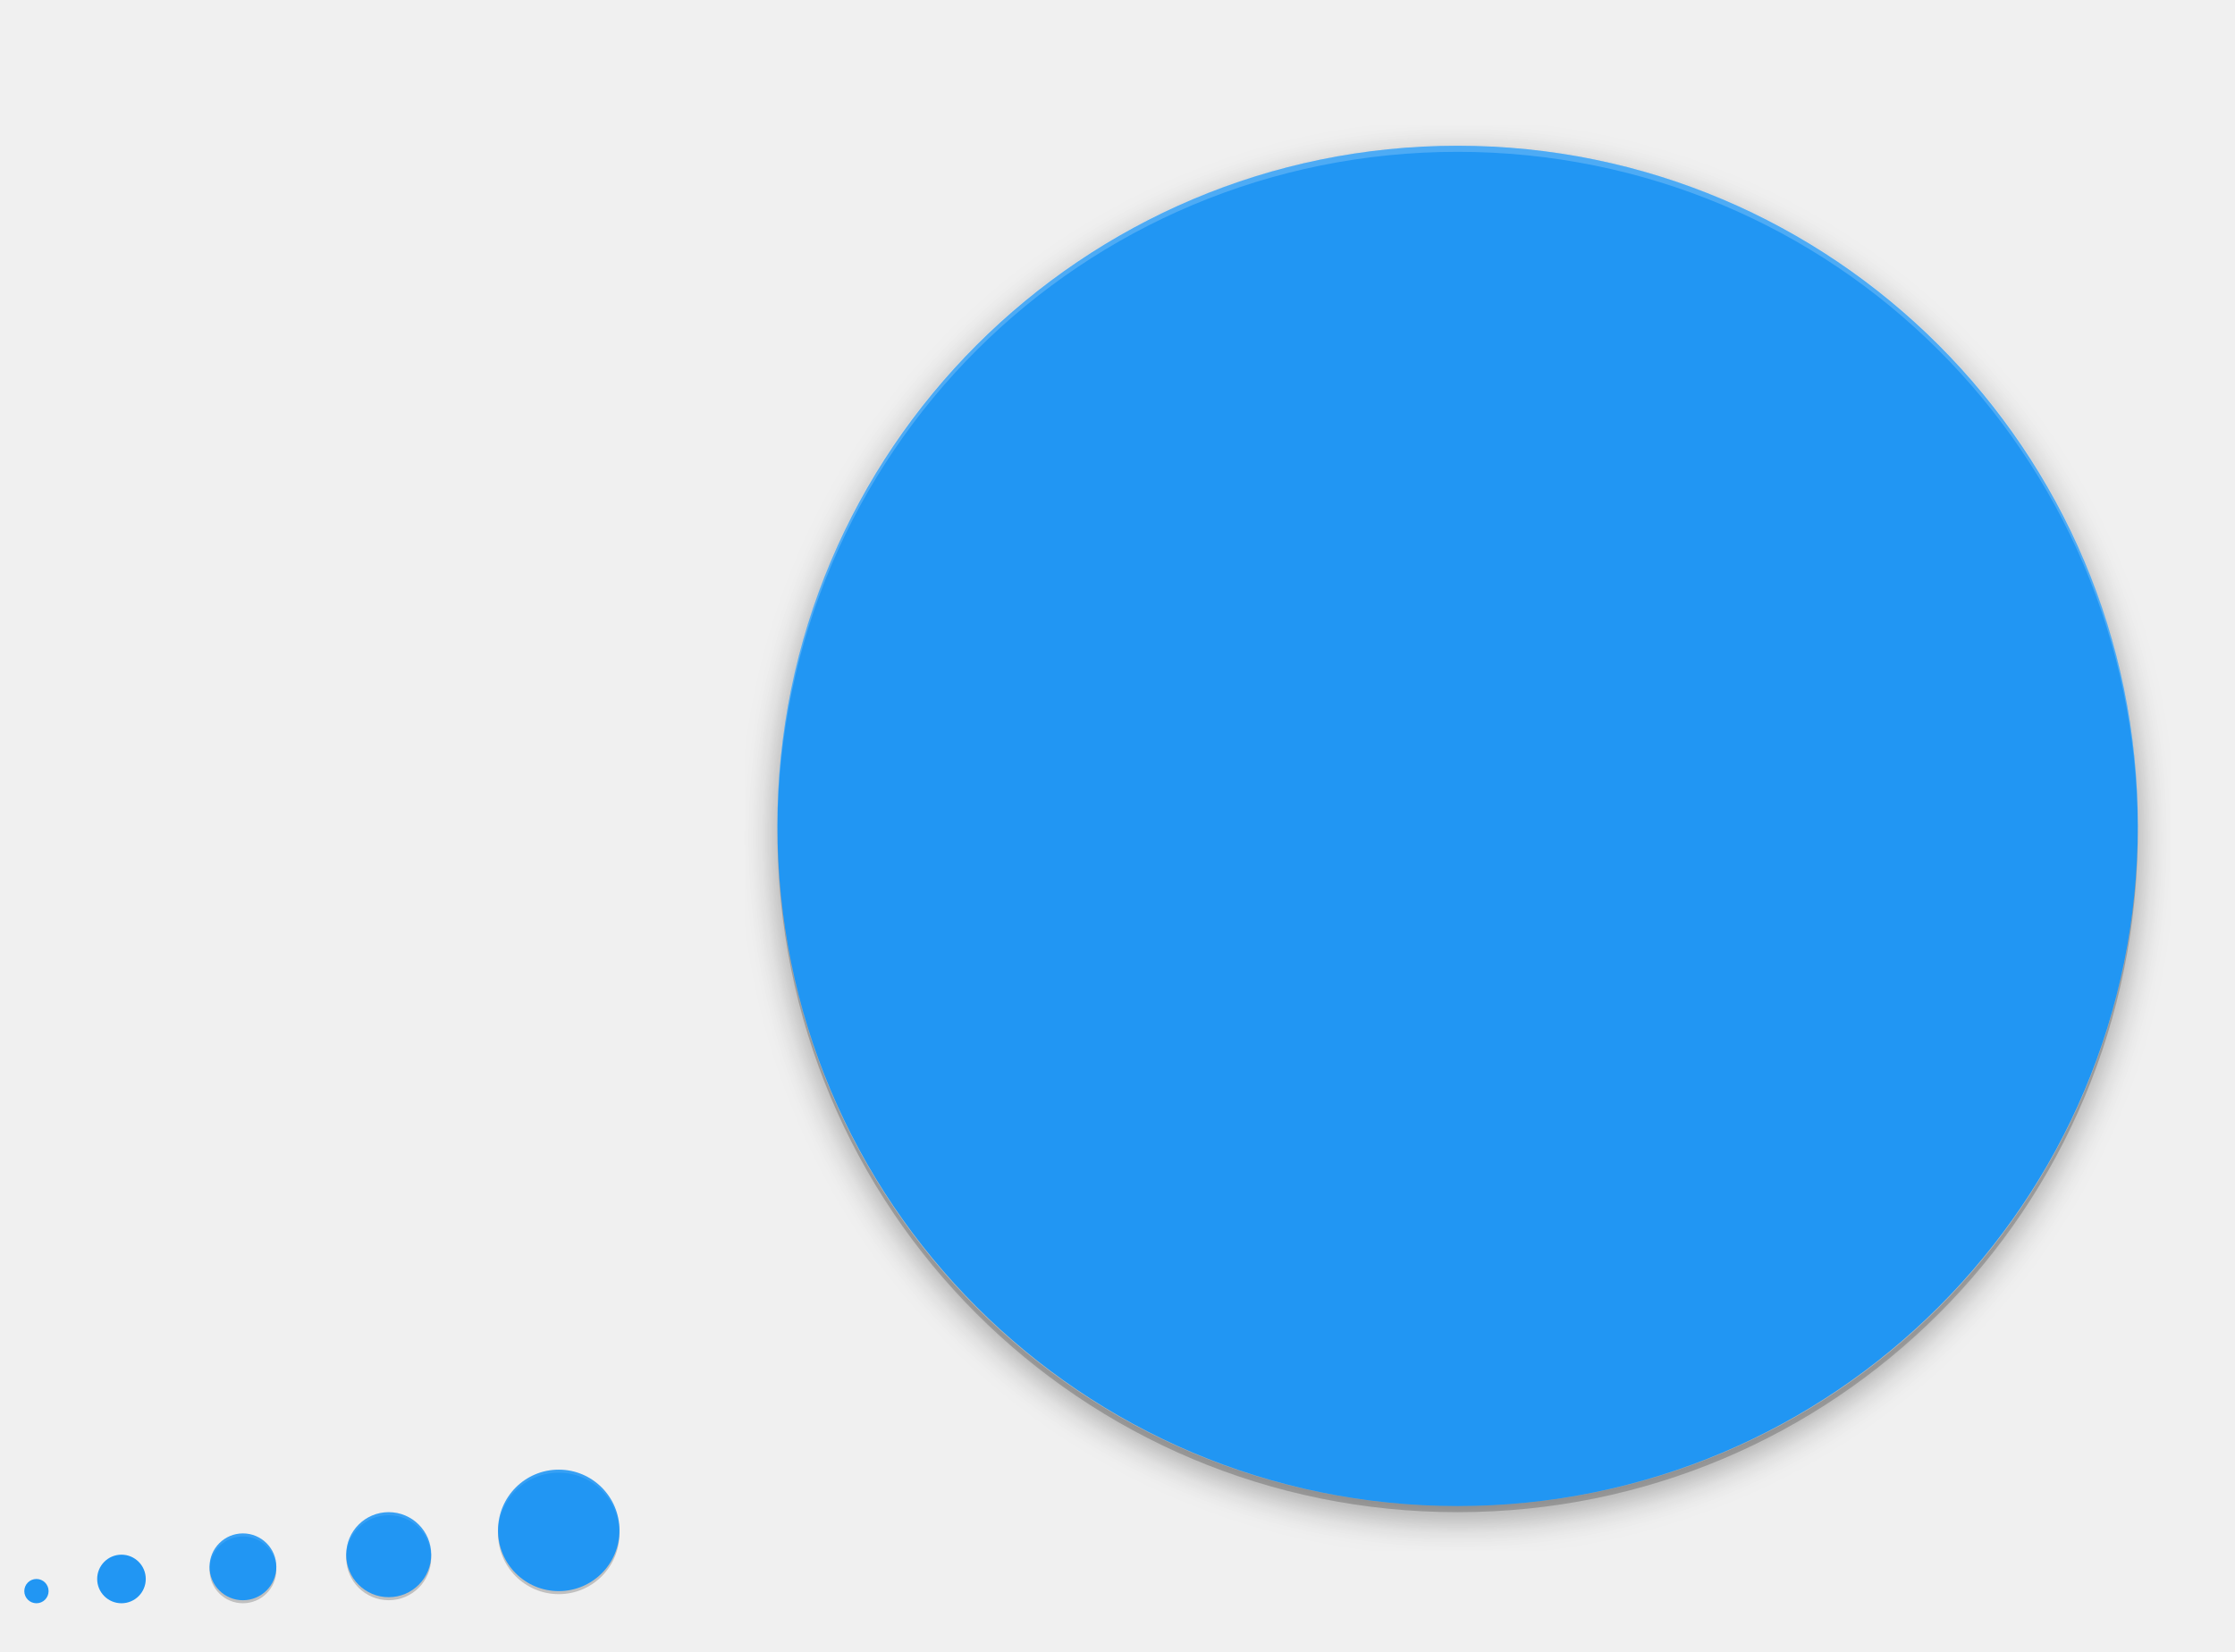
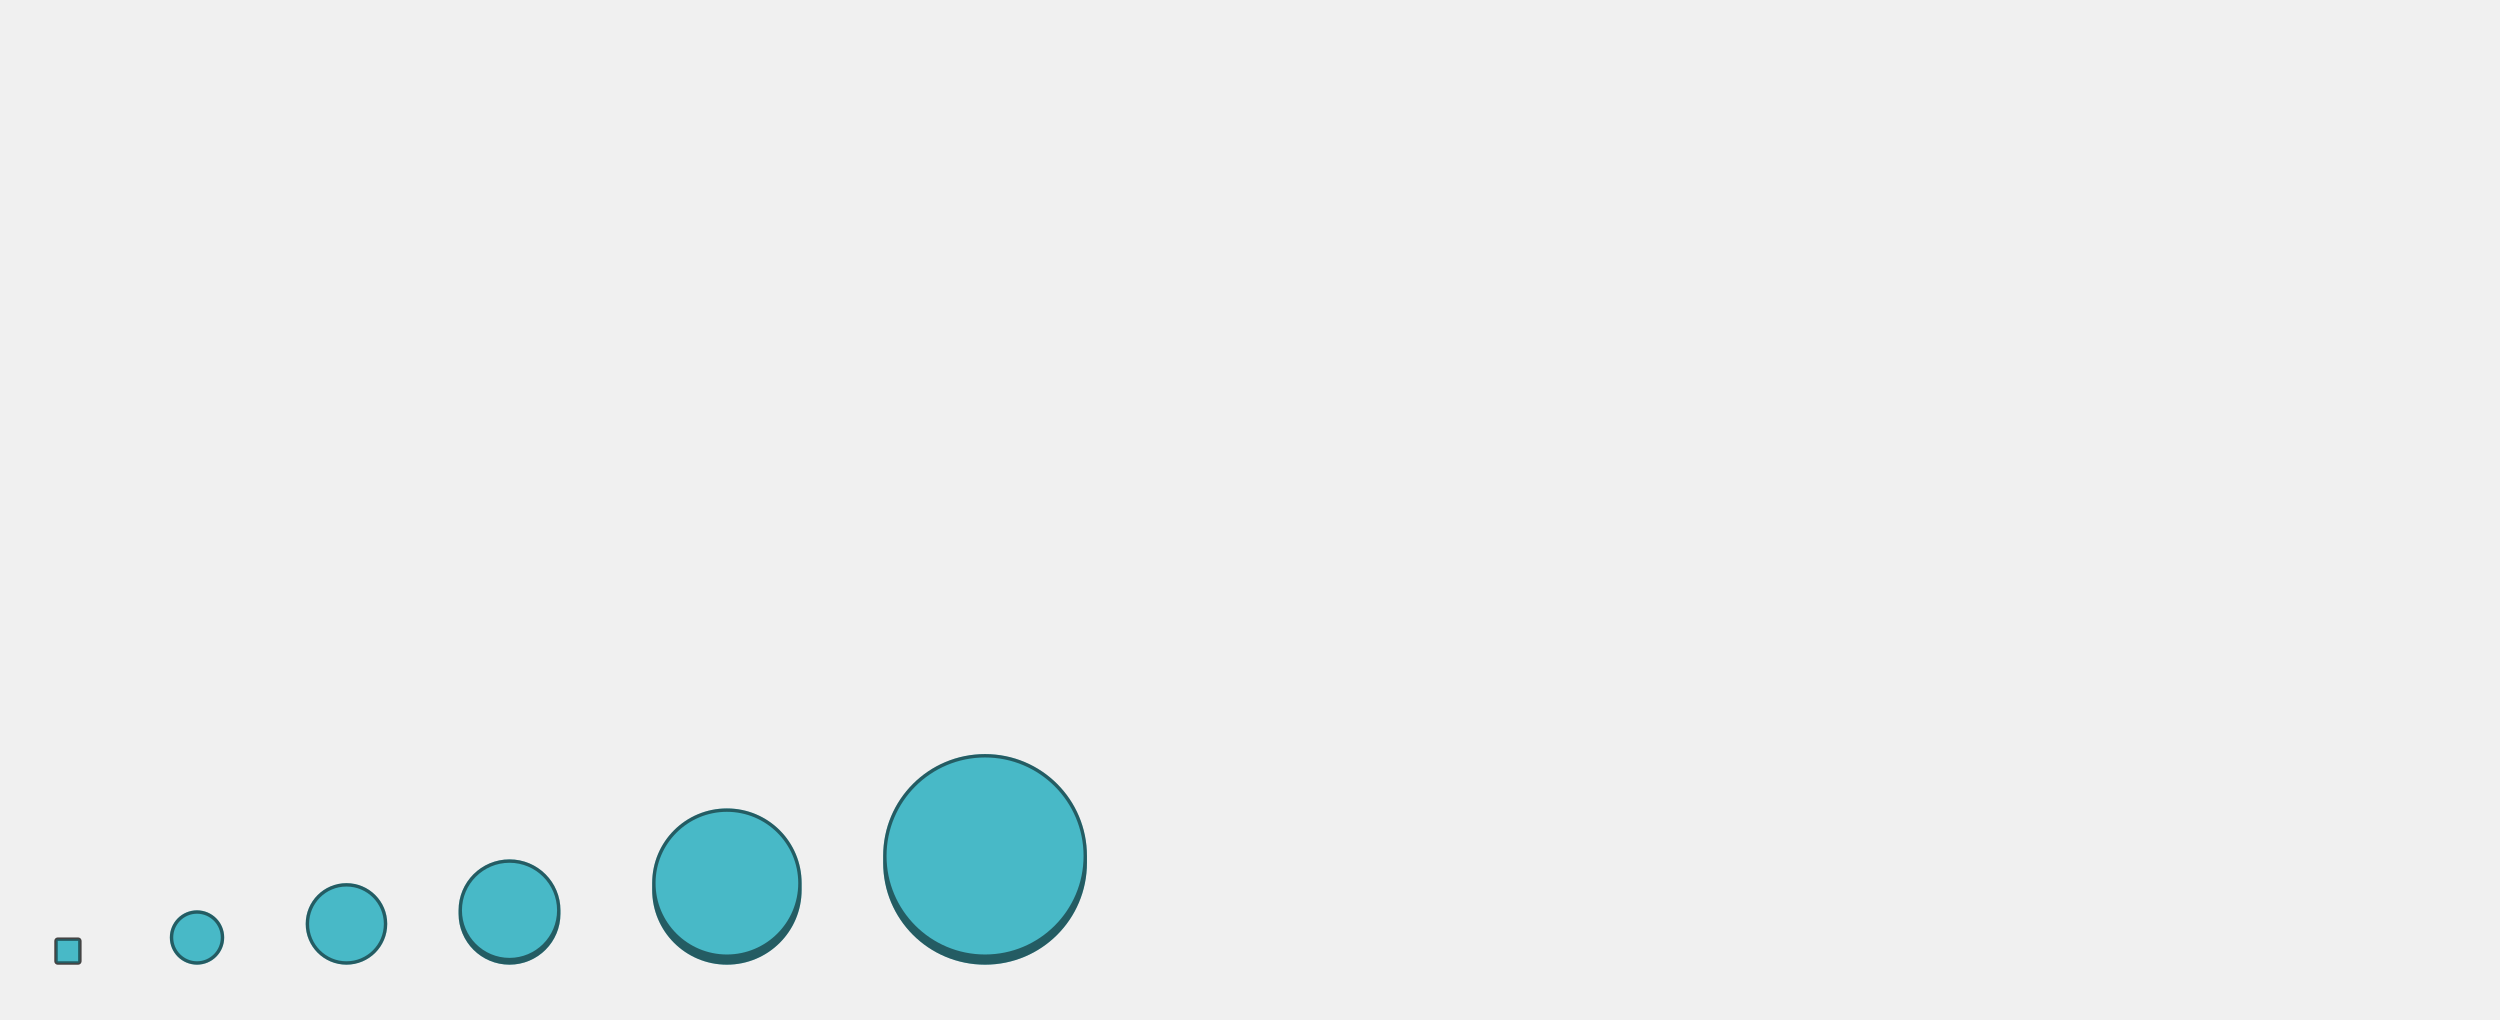
- <svg xmlns="http://www.w3.org/2000/svg" xmlns:xlink="http://www.w3.org/1999/xlink" width="736" height="544" id="svg11300" version="1.0" style="display:inline;enable-background:new">
+ <svg xmlns="http://www.w3.org/2000/svg" xmlns:xlink="http://www.w3.org/1999/xlink" width="736" height="300" id="svg11300" version="1.0" style="display:inline;enable-background:new">
  <defs id="defs3">
-     <linearGradient id="linearGradient4015">
-       <stop style="stop-color:#000000;stop-opacity:1;" offset="0" id="stop4017" />
-       <stop style="stop-color:#000000;stop-opacity:0;" offset="1" id="stop4019" />
+     <linearGradient id="linearGradient2797">
+       <stop style="stop-color:#888888;stop-opacity:0.196" offset="0" id="stop2789" />
+       <stop id="stop2791" offset="0.065" style="stop-color:#7f7f7f;stop-opacity:0.314" />
+       <stop style="stop-color:#7f7f7f;stop-opacity:0.196" offset="0.927" id="stop2793" />
+       <stop style="stop-color:#000000;stop-opacity:0.275" offset="1" id="stop2795" />
    </linearGradient>
-     <linearGradient id="linearGradient4001">
-       <stop style="stop-color:#ffffff;stop-opacity:1;" offset="0" id="stop4003" />
-       <stop style="stop-color:#ffffff;stop-opacity:0;" offset="1" id="stop4005" />
+     <linearGradient id="linearGradient2772">
+       <stop style="stop-color:#888888;stop-opacity:0.196" offset="0" id="stop2764" />
+       <stop id="stop2766" offset="0.038" style="stop-color:#7f7f7f;stop-opacity:0.314" />
+       <stop style="stop-color:#7f7f7f;stop-opacity:0.196" offset="0.943" id="stop2768" />
+       <stop style="stop-color:#000000;stop-opacity:0.275" offset="1" id="stop2770" />
    </linearGradient>
-     <linearGradient xlink:href="#linearGradient4001" id="linearGradient4050" gradientUnits="userSpaceOnUse" gradientTransform="matrix(1,0,0,-1,0,368)" x1="160" y1="184" x2="160" y2="164" />
-     <filter style="color-interpolation-filters:sRGB" id="filter4227" x="-0.024" width="1.048" y="-0.024" height="1.048">
-       <feGaussianBlur stdDeviation="4.48" id="feGaussianBlur4229" />
-     </filter>
+     <linearGradient id="linearGradient2689">
+       <stop style="stop-color:#888888;stop-opacity:0.196" offset="0" id="stop2681" />
+       <stop id="stop2683" offset="0.04" style="stop-color:#7f7f7f;stop-opacity:0.314" />
+       <stop style="stop-color:#7f7f7f;stop-opacity:0.196" offset="0.92" id="stop2685" />
+       <stop style="stop-color:#000000;stop-opacity:0.275" offset="1" id="stop2687" />
+     </linearGradient>
+     <linearGradient id="linearGradient2649">
+       <stop id="stop2641" offset="0" style="stop-color:#888888;stop-opacity:0.196" />
+       <stop style="stop-color:#7f7f7f;stop-opacity:0.314" offset="0.053" id="stop2643" />
+       <stop id="stop2645" offset="0.895" style="stop-color:#7f7f7f;stop-opacity:0.196" />
+       <stop id="stop2647" offset="1" style="stop-color:#000000;stop-opacity:0.275" />
+     </linearGradient>
+     <linearGradient id="linearGradient2591">
+       <stop id="stop2583" offset="0" style="stop-color:#000000;stop-opacity:0.982" />
+       <stop style="stop-color:#7f7f7f;stop-opacity:0.196" offset="0.094" id="stop2585" />
+       <stop id="stop2587" offset="0.919" style="stop-color:#7f7f7f;stop-opacity:0.196" />
+       <stop id="stop2589" offset="1" style="stop-color:#000000;stop-opacity:0.396" />
+     </linearGradient>
+     <linearGradient id="linearGradient2312">
+       <stop style="stop-color:#ffffff;stop-opacity:0.118" offset="0" id="stop2304" />
+       <stop id="stop2306" offset="0.094" style="stop-color:#7f7f7f;stop-opacity:0.196" />
+       <stop style="stop-color:#7f7f7f;stop-opacity:0.196" offset="0.919" id="stop2308" />
+       <stop style="stop-color:#000000;stop-opacity:0.396" offset="1" id="stop2310" />
+     </linearGradient>
+     <linearGradient id="linearGradient2157">
+       <stop id="stop2153" offset="0" style="stop-color:#ffffff;stop-opacity:0.118" />
+       <stop id="stop2155" offset="1" style="stop-color:#000000;stop-opacity:0.392" />
+     </linearGradient>
+     <linearGradient gradientTransform="translate(41,-7)" xlink:href="#linearGradient2157" id="linearGradient2071-2" x1="27" y1="270" x2="27" y2="288" gradientUnits="userSpaceOnUse" />
+     <linearGradient gradientTransform="translate(461.5,-226.5)" xlink:href="#linearGradient2312" id="linearGradient2071-2-2-6-0-9-3" x1="130.5" y1="272.5" x2="130.5" y2="492.5" gradientUnits="userSpaceOnUse" />
+     <linearGradient xlink:href="#linearGradient2591" id="linearGradient2571" x1="22" y1="271" x2="22" y2="281" gradientUnits="userSpaceOnUse" />
+     <linearGradient gradientTransform="translate(44,-6)" xlink:href="#linearGradient2649" id="linearGradient2601-3" x1="20" y1="269" x2="20" y2="288" gradientUnits="userSpaceOnUse" />
+     <linearGradient gradientTransform="translate(71,-29)" xlink:href="#linearGradient2689" id="linearGradient2601-3-4" x1="38" y1="285" x2="38" y2="310" gradientUnits="userSpaceOnUse" />
+     <linearGradient gradientTransform="translate(178,-68)" xlink:href="#linearGradient2772" id="linearGradient2601-3-4-2-6" x1="66" y1="294" x2="66" y2="347" gradientUnits="userSpaceOnUse" />
+     <linearGradient gradientTransform="translate(287,-75)" xlink:href="#linearGradient2797" id="linearGradient2601-3-4-2-7" x1="57" y1="241" x2="57" y2="350" gradientUnits="userSpaceOnUse" />
  </defs>
-   <g style="display:inline" id="layer1" transform="translate(0,244)">
+   <g style="display:inline" id="layer1">
    <g style="display:none" id="layer7">
-       <text y="332.485" xml:space="preserve" x="31.007" style="font-style:normal;font-variant:normal;font-weight:normal;font-stretch:normal;font-size:18px;font-family:'DejaVu Sans';-inkscape-font-specification:'DejaVu Sans';display:inline;fill:#000000;fill-opacity:1;stroke:none;enable-background:new" id="context">
-         <tspan style="font-style:normal;font-variant:normal;font-weight:normal;font-stretch:normal;font-family:'DejaVu Sans';-inkscape-font-specification:'DejaVu Sans'" y="332.485" x="31.007" id="tspan3933">emblems</tspan>
+       <text y="231.826" xml:space="preserve" x="14.974" style="font-style:normal;font-variant:normal;font-weight:normal;font-stretch:normal;line-height:0%;font-family:'DejaVu Sans';-inkscape-font-specification:'DejaVu Sans';display:inline;fill:#000000;fill-opacity:1;stroke:none;enable-background:new" id="context">
+         <tspan style="font-style:normal;font-variant:normal;font-weight:normal;font-stretch:normal;font-size:18px;line-height:1.25;font-family:'Fira Sans';-inkscape-font-specification:'Fira Sans'" y="231.826" x="14.974" id="tspan3933">emblems</tspan>
      </text>
-       <text y="332.485" xml:space="preserve" x="158.488" style="font-style:normal;font-variant:normal;font-weight:bold;font-stretch:normal;font-size:18px;line-height:125%;font-family:'DejaVu Sans';-inkscape-font-specification:'DejaVu Sans Bold';text-align:start;writing-mode:lr-tb;text-anchor:start;display:inline;fill:#000000;fill-opacity:1;stroke:none;enable-background:new" id="icon-name">
-         <tspan style="font-style:normal;font-variant:normal;font-weight:bold;font-stretch:normal;font-size:18px;font-family:'DejaVu Sans';-inkscape-font-specification:'DejaVu Sans Bold'" y="332.485" x="158.488" id="tspan3937">emblem-new</tspan>
+       <text y="155.815" xml:space="preserve" x="15.657" style="font-style:normal;font-variant:normal;font-weight:bold;font-stretch:normal;line-height:0%;font-family:'DejaVu Sans';-inkscape-font-specification:'DejaVu Sans Bold';text-align:start;writing-mode:lr-tb;text-anchor:start;display:inline;fill:#000000;fill-opacity:1;stroke:none;enable-background:new" id="icon-name">
+         <tspan style="font-style:normal;font-variant:normal;font-weight:bold;font-stretch:normal;font-size:18px;line-height:1.25;font-family:'Roboto Slab';-inkscape-font-specification:'Roboto Slab Bold'" y="155.815" x="15.657" id="tspan3937">emblem-new</tspan>
      </text>
-       <rect style="display:inline;overflow:visible;visibility:visible;fill:#e9e9e9;fill-opacity:1;fill-rule:nonzero;stroke:none;stroke-width:2;marker:none;enable-background:accumulate" id="rect16x16" width="16" height="16" x="-48" y="268" transform="scale(-1,1)" />
-       <rect style="display:inline;overflow:visible;visibility:visible;fill:#e9e9e9;fill-opacity:1;fill-rule:nonzero;stroke:none;stroke-width:2;marker:none;enable-background:accumulate" id="rect24x24" width="24" height="24" x="-92" y="260" transform="scale(-1,1)" />
-       <rect style="display:inline;overflow:visible;visibility:visible;fill:#e9e9e9;fill-opacity:1;fill-rule:nonzero;stroke:none;stroke-width:2;marker:none;enable-background:accumulate" id="rect32x32" width="32" height="32" x="-144" y="252" transform="scale(-1,1)" />
-       <rect y="236" x="-208" height="48" width="48" id="rect48x48" style="display:inline;overflow:visible;visibility:visible;fill:#e9e9e9;fill-opacity:1;fill-rule:nonzero;stroke:none;stroke-width:2;marker:none;enable-background:accumulate" transform="scale(-1,1)" />
-       <rect style="display:inline;overflow:visible;visibility:visible;fill:#e9e9e9;fill-opacity:1;fill-rule:nonzero;stroke:none;stroke-width:2;marker:none;enable-background:accumulate" id="rect3951" width="512" height="512" x="-736" y="-228" transform="scale(-1,1)" />
-       <rect transform="scale(-1,1)" y="276" x="-16" height="8" width="8" id="rect4208" style="display:inline;overflow:visible;visibility:visible;fill:#e9e9e9;fill-opacity:1;fill-rule:nonzero;stroke:none;stroke-width:2;marker:none;enable-background:accumulate" />
+       <rect style="display:inline;overflow:visible;visibility:visible;fill:#d3d7cf;fill-opacity:1;fill-rule:nonzero;stroke:none;stroke-width:2;marker:none;enable-background:accumulate" id="rect16x16" width="16" height="16" x="-66" y="268" transform="scale(-1,1)" />
+       <rect style="display:inline;overflow:visible;visibility:visible;fill:#d3d7cf;fill-opacity:1;fill-rule:nonzero;stroke:none;stroke-width:2;marker:none;enable-background:accumulate" id="rect24x24" width="24" height="24" x="-114" y="260" transform="scale(-1,1)" />
+       <rect style="display:inline;overflow:visible;visibility:visible;fill:#d3d7cf;fill-opacity:1;fill-rule:nonzero;stroke:none;stroke-width:2;marker:none;enable-background:accumulate" id="rect32x32" width="32" height="32" x="-166" y="252" transform="scale(-1,1)" />
+       <rect y="236" x="-238" height="48" width="48" id="rect48x48" style="display:inline;overflow:visible;visibility:visible;fill:#d3d7cf;fill-opacity:1;fill-rule:nonzero;stroke:none;stroke-width:2;marker:none;enable-background:accumulate" transform="scale(-1,1)" />
+       <rect style="display:inline;overflow:visible;visibility:visible;fill:#d3d7cf;fill-opacity:1;fill-rule:nonzero;stroke:none;stroke-width:0.25;marker:none;enable-background:accumulate" id="rect3951" width="64" height="64" x="-322" y="220" transform="scale(-1,1)" />
+       <text xml:space="preserve" style="font-style:normal;font-weight:normal;font-size:10.667px;line-height:1.25;font-family:sans-serif;letter-spacing:0px;word-spacing:0px;display:inline;fill:#000000;fill-opacity:1;stroke:none;enable-background:new" x="257.605" y="294.069" id="text858-79">
+         <tspan id="tspan856-7" x="257.605" y="294.069" style="font-style:normal;font-variant:normal;font-weight:normal;font-stretch:normal;font-family:'Roboto Slab';-inkscape-font-specification:'Roboto Slab'">64</tspan>
+       </text>
+       <text xml:space="preserve" style="font-style:normal;font-weight:normal;font-size:10.667px;line-height:1.25;font-family:sans-serif;letter-spacing:0px;word-spacing:0px;display:inline;fill:#000000;fill-opacity:1;stroke:none;enable-background:new" x="189.605" y="294.069" id="text858-1">
+         <tspan id="tspan856-6" x="189.605" y="294.069" style="font-style:normal;font-variant:normal;font-weight:normal;font-stretch:normal;font-family:'Roboto Slab';-inkscape-font-specification:'Roboto Slab'">48</tspan>
+       </text>
+       <text xml:space="preserve" style="font-style:normal;font-weight:normal;font-size:10.667px;line-height:1.25;font-family:sans-serif;letter-spacing:0px;word-spacing:0px;display:inline;fill:#000000;fill-opacity:1;stroke:none;enable-background:new" x="133.605" y="294.069" id="text858-3">
+         <tspan id="tspan856-0" x="133.605" y="294.069" style="font-style:normal;font-variant:normal;font-weight:normal;font-stretch:normal;font-family:'Roboto Slab';-inkscape-font-specification:'Roboto Slab'">32</tspan>
+       </text>
+       <text xml:space="preserve" style="font-style:normal;font-weight:normal;font-size:10.667px;line-height:1.25;font-family:sans-serif;letter-spacing:0px;word-spacing:0px;display:inline;fill:#000000;fill-opacity:1;stroke:none;enable-background:new" x="89.605" y="294.069" id="text858-2">
+         <tspan id="tspan856-1" x="89.605" y="294.069" style="font-style:normal;font-variant:normal;font-weight:normal;font-stretch:normal;font-family:'Roboto Slab';-inkscape-font-specification:'Roboto Slab'">24</tspan>
+       </text>
+       <text xml:space="preserve" style="font-style:normal;font-weight:normal;font-size:10.667px;line-height:1.25;font-family:sans-serif;letter-spacing:0px;word-spacing:0px;display:inline;fill:#000000;fill-opacity:1;stroke:none;enable-background:new" x="49.605" y="294.069" id="text858-5">
+         <tspan id="tspan856-65" x="49.605" y="294.069" style="font-style:normal;font-variant:normal;font-weight:normal;font-stretch:normal;font-family:'Roboto Slab';-inkscape-font-specification:'Roboto Slab'">16</tspan>
+       </text>
+       <rect transform="scale(-1,1)" y="276" x="-24" height="8" width="8" id="rect1005" style="display:inline;overflow:visible;visibility:visible;fill:#d3d7cf;fill-opacity:1;fill-rule:nonzero;stroke:none;stroke-width:2;marker:none;enable-background:accumulate" />
+       <text id="text1140" y="294.069" x="15.521" style="font-style:normal;font-weight:normal;font-size:10.667px;line-height:1.25;font-family:sans-serif;letter-spacing:0px;word-spacing:0px;display:inline;fill:#000000;fill-opacity:1;stroke:none;enable-background:new" xml:space="preserve">
+         <tspan style="font-style:normal;font-variant:normal;font-weight:normal;font-stretch:normal;font-family:'Roboto Slab';-inkscape-font-specification:'Roboto Slab'" y="294.069" x="15.521" id="tspan1142">8</tspan>
+       </text>
    </g>
    <g id="layer6" style="display:inline">
-       <rect ry="11" rx="11" y="-91" x="-284" height="22" width="22" id="rect4400" style="opacity:0.2;fill:#000000;fill-opacity:1;stroke:none" transform="matrix(0,-1,-1,0,0,0)" />
-       <rect transform="matrix(0,-1,-1,0,0,0)" style="opacity:0.2;fill:#000000;fill-opacity:1;stroke:none" id="rect4402" width="40" height="40" x="-281" y="-204" rx="20" ry="20" />
-       <rect transform="matrix(0,-1,-1,0,0,0)" style="opacity:0.2;fill:#000000;fill-opacity:1;stroke:none" id="rect4404" width="28" height="28" x="-283" y="-142" rx="14" ry="14" />
-       <rect transform="matrix(0,-1,-1,0,16,0)" style="opacity:0.1;fill:#000000;fill-opacity:1;stroke:#000000;stroke-width:8;stroke-miterlimit:4;stroke-dasharray:none;stroke-opacity:1;filter:url(#filter4227)" id="rect4406" width="448" height="448" x="-256" y="-688" rx="224" ry="224" />
-       <rect ry="20" rx="20" y="-204" x="-280" height="40" width="40" id="rect4408" style="fill:#2196f3;fill-opacity:1;stroke:none" transform="matrix(0,-1,-1,0,0,0)" />
-       <rect transform="matrix(0,-1,-1,0,0,0)" style="fill:#2196f3;fill-opacity:1;stroke:none" id="rect4410" width="22" height="22" x="-283" y="-91" rx="11" ry="11" />
-       <rect ry="14" rx="14" y="-142" x="-282" height="28" width="28" id="rect4412" style="fill:#2196f3;fill-opacity:1;stroke:none" transform="matrix(0,-1,-1,0,0,0)" />
-       <rect ry="8" rx="8" y="-48" x="-284" height="16" width="16" id="rect4414" style="display:inline;fill:#2196f3;fill-opacity:1;stroke:none;enable-background:new" transform="matrix(0,-1,-1,0,0,0)" />
-       <rect ry="224" rx="224" y="-688" x="-256" height="448" width="448" id="rect4416" style="opacity:0.2;fill:#000000;fill-opacity:1;stroke:none;filter:url(#filter4227)" transform="matrix(0,-1,-1,0,16,0)" />
-       <rect transform="matrix(0,-1,-1,0,0,0)" style="fill:#2196f3;fill-opacity:1;stroke:none" id="rect4418" width="448" height="448" x="-252" y="-704" rx="224" ry="224" />
-       <rect transform="matrix(0,-1,-1,0,0,0)" style="display:inline;fill:#2196f3;fill-opacity:1;stroke:none;enable-background:new" id="rect4420" width="8" height="8" x="-284" y="-16" rx="4" ry="4" />
-       <path style="opacity:0.1;fill:#ffffff;fill-opacity:1;stroke:none" d="m 128,254 c -7.756,0 -14,6.244 -14,14 0,0.169 0.019,0.333 0.025,0.5 0.264,-7.521 6.387,-13.5 13.975,-13.5 7.587,0 13.711,5.979 13.975,13.5 0.006,-0.167 0.025,-0.331 0.025,-0.5 0,-7.756 -6.244,-14 -14,-14 z" id="path4422" />
-       <path style="opacity:0.1;fill:#ffffff;fill-opacity:1;stroke:none" d="m 184,240 c -11.08,0 -20,8.92 -20,20 0,0.168 0.008,0.333 0.012,0.5 0.265,-10.846 9.076,-19.5 19.988,-19.5 10.912,0 19.724,8.654 19.988,19.5 0.004,-0.167 0.012,-0.332 0.012,-0.5 0,-11.08 -8.92,-20 -20,-20 z" id="path4424" />
-       <path style="opacity:0.1;fill:#ffffff;fill-opacity:1;stroke:none" d="m 80,261 c -6.094,0 -11,4.906 -11,11 0,0.169 0.018,0.333 0.025,0.5 C 69.287,266.642 74.075,262 80,262 c 5.925,0 10.713,4.642 10.975,10.5 C 90.982,272.333 91,272.169 91,272 91,265.906 86.094,261 80,261 Z" id="path4428" />
-       <path style="opacity:0.2;fill:#ffffff;fill-opacity:1;stroke:none" d="m 480,-196 c -124.096,0 -224,99.904 -224,224 0,0.334 0.01,0.666 0.012,1 C 256.548,-94.631 356.238,-194 480,-194 603.762,-194 703.452,-94.631 703.988,29 703.99,28.666 704,28.334 704,28 704,-96.096 604.096,-196 480,-196 Z" id="path4430" />
-       <path id="path4432" d="M 480,254 C 355.904,254 256,154.096 256,30 c 0,-0.334 0.01,-0.666 0.012,-1 0.536,123.631 100.227,223 223.988,223 123.762,0 223.452,-99.369 223.988,-223 10e-4,0.334 0.012,0.666 0.012,1 0,124.096 -99.904,224 -224,224 z" style="opacity:0.2;fill:#000000;fill-opacity:1;stroke:none" />
+       <g aria-label="?" style="font-style:normal;font-variant:normal;font-weight:normal;font-stretch:normal;font-size:14.084px;line-height:1.25;font-family:'Fira Sans';-inkscape-font-specification:'Fira Sans';letter-spacing:0px;word-spacing:0px;display:inline;fill:#ffffff;fill-opacity:1;stroke:none;stroke-width:2.641;enable-background:new" id="text1492-4" transform="translate(41,-6)" />
+       <rect ry="8" rx="8" y="-66" x="-284" height="16" width="16" id="rect4414" style="display:inline;fill:#48b9c7;fill-opacity:1;stroke:none;enable-background:new" transform="matrix(0,-1,-1,0,0,0)" />
+       <rect transform="matrix(0,-1,-1,0,0,0)" style="display:inline;fill:#888888;fill-opacity:1;stroke:none;enable-background:new" id="rect4420" width="8" height="8" x="-284" y="-24" rx="1" ry="1" />
+       <circle style="opacity:1;vector-effect:none;fill:#48b9c7;fill-opacity:1;stroke:none;stroke-width:1;stroke-linecap:square;stroke-miterlimit:4;stroke-dasharray:none;stroke-opacity:1" id="path991" cx="102" cy="272" r="12" />
+       <rect style="display:inline;opacity:1;vector-effect:none;fill:#48b9c7;fill-opacity:1;stroke:none;stroke-width:1;stroke-linecap:square;stroke-miterlimit:4;stroke-dasharray:none;stroke-opacity:0.502;enable-background:new" id="rect1022" width="44" height="46" x="192" y="238" ry="22" />
+       <rect ry="15" y="253" x="135" height="31" width="30" id="rect1019" style="opacity:1;vector-effect:none;fill:#48b9c7;fill-opacity:1;stroke:none;stroke-width:1;stroke-linecap:square;stroke-miterlimit:4;stroke-dasharray:none;stroke-opacity:0.502" />
+       <path style="opacity:1;vector-effect:none;fill:#000000;fill-opacity:0.502;stroke:none;stroke-width:1;stroke-linecap:square;stroke-miterlimit:4;stroke-dasharray:none;stroke-opacity:0.502" d="m 150,253 c -8.31,0 -15,6.69 -15,15 v 1 c 0,8.31 6.69,15 15,15 8.31,0 15,-6.69 15,-15 v -1 c 0,-8.31 -6.69,-15 -15,-15 z m 0,1 a 14,14 0 0 1 14,14 14,14 0 0 1 -14,14 14,14 0 0 1 -14,-14 14,14 0 0 1 14,-14 z" id="rect1015" />
+       <rect style="opacity:1;vector-effect:none;fill:#48b9c7;fill-opacity:1;stroke:none;stroke-width:1;stroke-linecap:square;stroke-miterlimit:4;stroke-dasharray:none;stroke-opacity:0.502" id="rect1029" width="60" height="62" x="260" y="222" ry="30" />
+       <path style="opacity:1;vector-effect:none;fill:#000000;fill-opacity:0.502;stroke:none;stroke-width:1;stroke-linecap:square;stroke-miterlimit:4;stroke-dasharray:none;stroke-opacity:0.502" d="m 290,222 c -16.62,0 -30,13.38 -30,30 v 2 c 0,16.62 13.38,30 30,30 16.62,0 30,-13.38 30,-30 v -2 c 0,-16.62 -13.38,-30 -30,-30 z m 0,1 a 29,29 0 0 1 29,29 29,29 0 0 1 -29,29 29,29 0 0 1 -29,-29 29,29 0 0 1 29,-29 z" id="rect1031" />
+       <rect style="opacity:1;vector-effect:none;fill:#48b9c7;fill-opacity:1;stroke:#000000;stroke-width:1;stroke-linecap:square;stroke-miterlimit:4;stroke-dasharray:none;stroke-opacity:0.502" id="rect1007" width="7" height="7" x="16.5" y="276.5" ry="0.5" />
+       <rect style="opacity:1;vector-effect:none;fill:none;fill-opacity:1;stroke:#000000;stroke-width:1;stroke-linecap:square;stroke-miterlimit:4;stroke-dasharray:none;stroke-opacity:0.502" id="rect1009" width="15" height="15" x="50.5" y="268.5" ry="7.5" />
+       <rect style="opacity:1;vector-effect:none;fill:none;fill-opacity:1;stroke:#000000;stroke-width:1;stroke-linecap:square;stroke-miterlimit:4;stroke-dasharray:none;stroke-opacity:0.502" id="rect1011" width="23" height="23" x="90.5" y="260.5" ry="11.478" />
+       <path style="display:inline;opacity:1;vector-effect:none;fill:#000000;fill-opacity:0.502;stroke:none;stroke-width:1;stroke-linecap:square;stroke-miterlimit:4;stroke-dasharray:none;stroke-opacity:0.502;enable-background:new" d="m 214,238 c -12.188,0 -22,9.812 -22,22 v 2 c 0,12.188 9.812,22 22,22 12.188,0 22,-9.812 22,-22 v -2 c 0,-12.188 -9.812,-22 -22,-22 z m 0,1 a 21,21 0 0 1 21,21 21,21 0 0 1 -21,21 21,21 0 0 1 -21,-21 21,21 0 0 1 21,-21 z" id="rect1026" />
    </g>
-     <g id="layer2" style="display:inline" />
  </g>
</svg>
